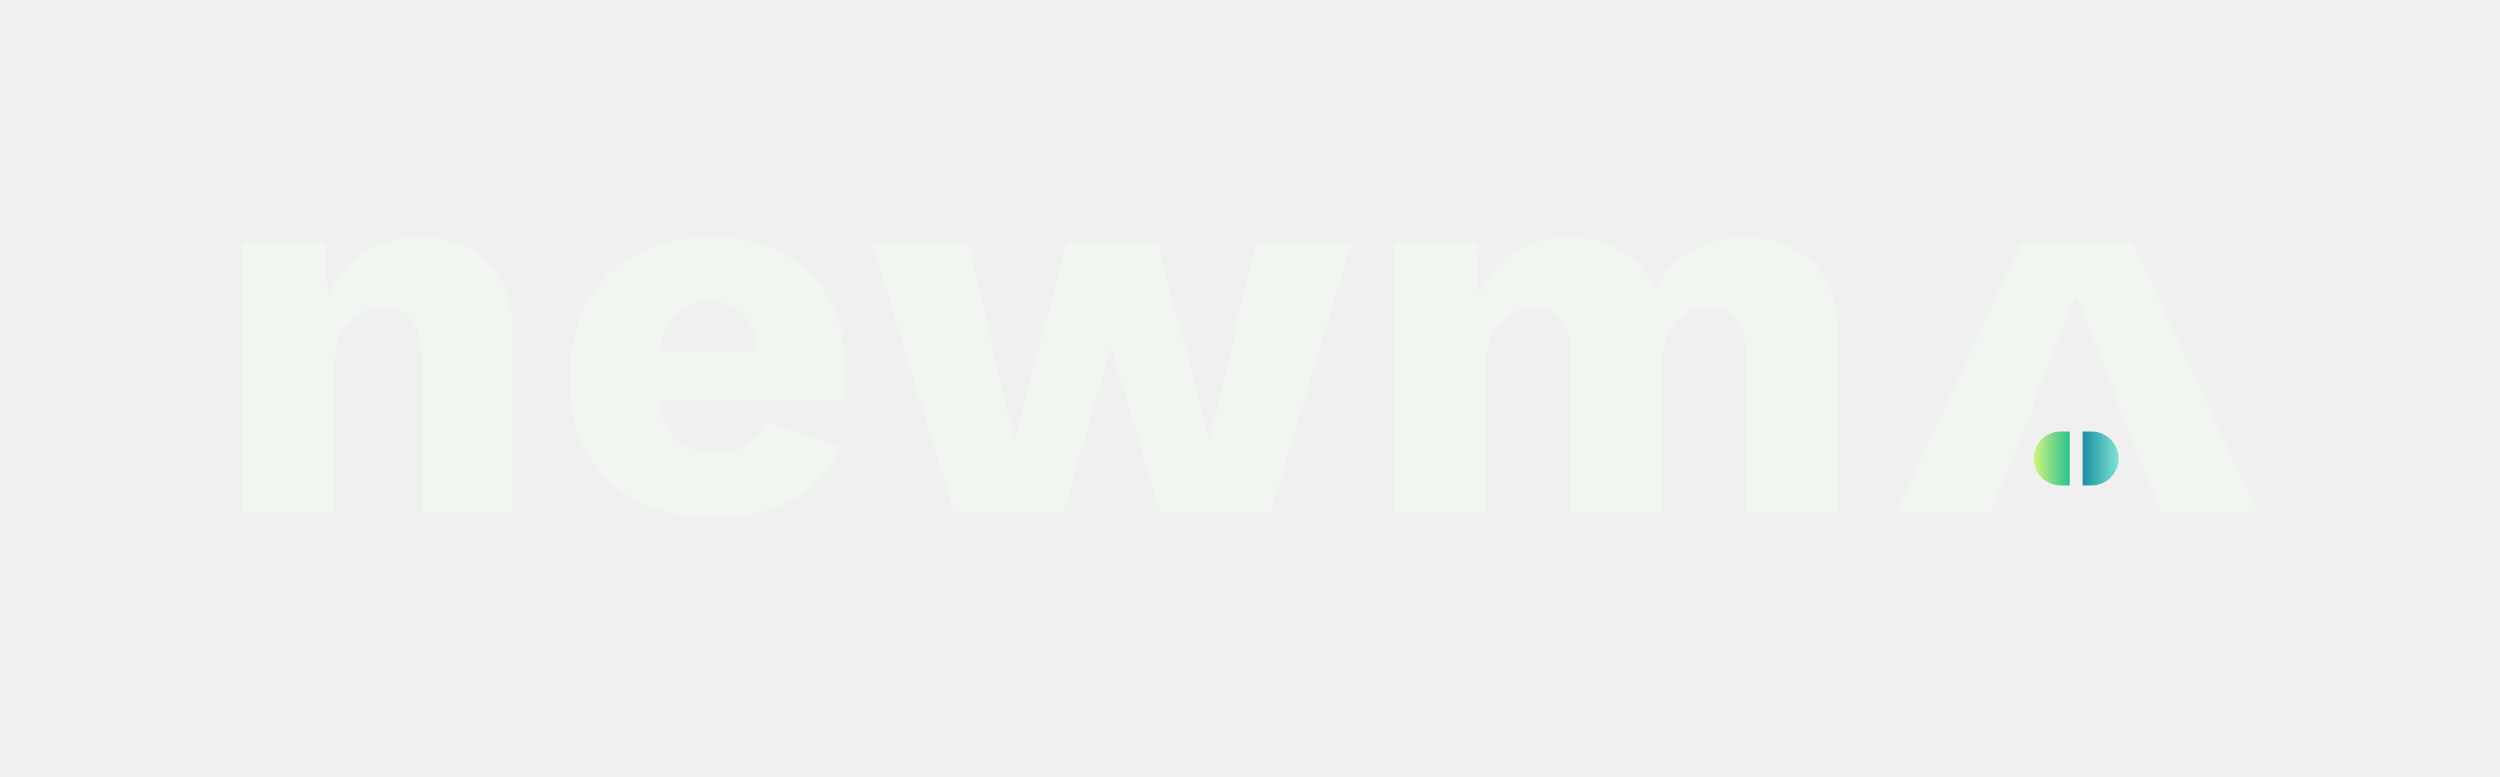
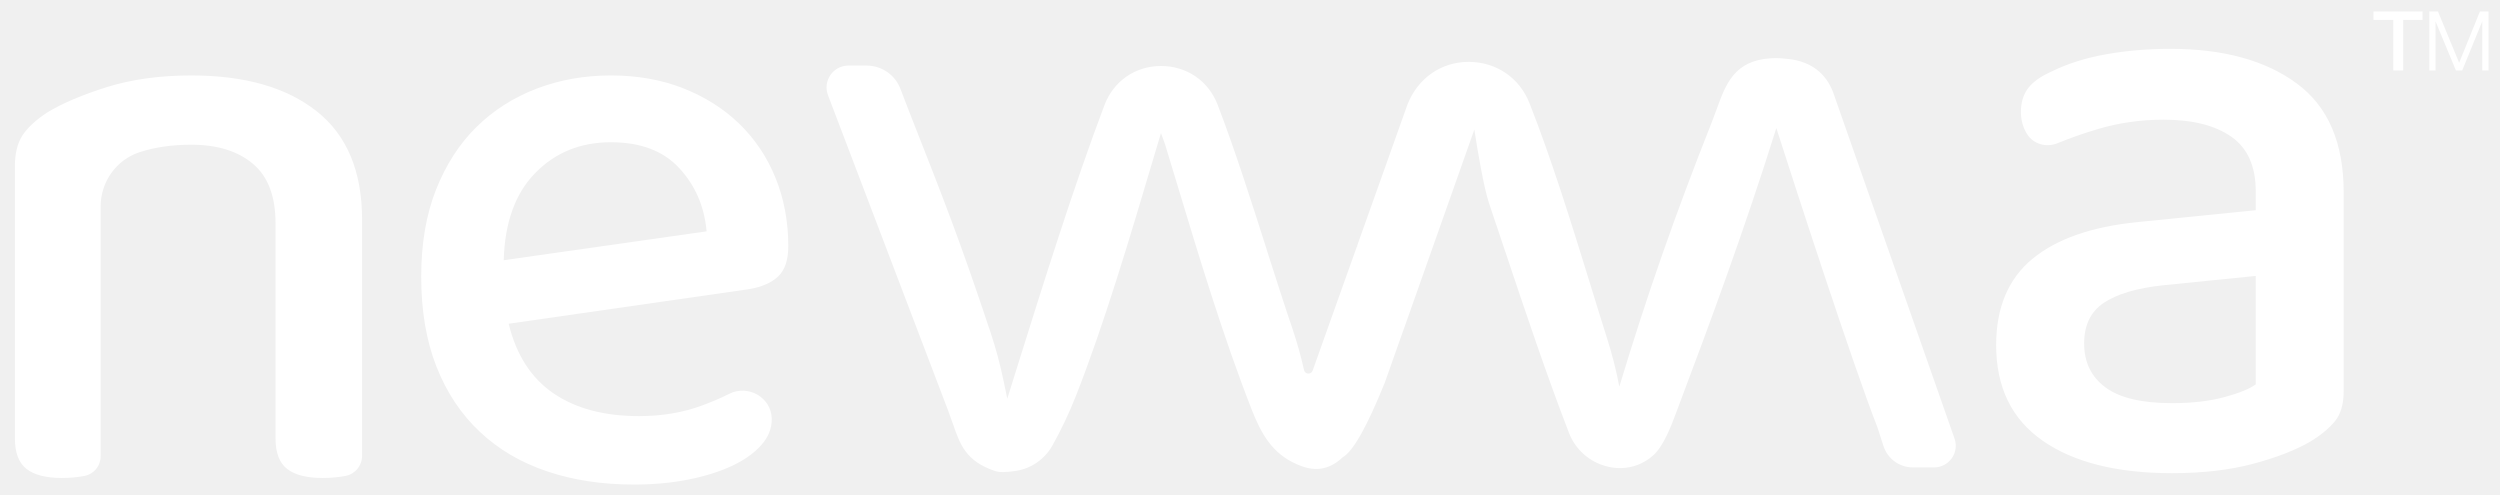
- <svg xmlns="http://www.w3.org/2000/svg" viewBox="0 0 927 288" width="927" height="288" role="img" aria-label="NEWMA by LivFul Therapeutics">
-   <defs>
-     <linearGradient id="gL" gradientUnits="userSpaceOnUse" x1="676.3" y1="0" x2="689.6" y2="0">
-       <stop offset="0" stop-color="#D2F57F" />
-       <stop offset="1" stop-color="#2BC08E" />
-     </linearGradient>
-     <linearGradient id="gR" gradientUnits="userSpaceOnUse" x1="694.4" y1="0" x2="707.8" y2="0">
-       <stop offset="0" stop-color="#1A8FA0" />
-       <stop offset="1" stop-color="#7FE3D2" />
-     </linearGradient>
-   </defs>
-   <g transform="translate(77.81,190.00)">
-     <path d="M12.20,0.01L12.20,0.01L12.20,0.01L12.20,0.01L12.20,0.01L12.20,0.01L12.19,0.01L12.19,0.01L12.19,0.01L12.19,0.01L12.19,0.01L12.19,0.00L12.19,0.00L12.19,0.00L12.19,0.00L12.19,0.00L12.19,0.00L12.19,-100.00L12.19,-100.00L12.19,-100.00L12.19,-100.00L12.19,-100.00L12.19,-100.00L12.19,-100.01L12.19,-100.01L12.19,-100.01L12.19,-100.01L12.19,-100.01L12.20,-100.01L12.20,-100.01L12.20,-100.01L12.20,-100.01L12.20,-100.01L12.20,-100.01L42.60,-100.01L42.60,-100.01L42.60,-100.01L42.60,-100.01L42.60,-100.01L42.60,-100.01L42.61,-100.01L42.61,-100.01L42.61,-100.01L42.61,-100.01L42.61,-100.01L42.61,-100.00L42.61,-100.00L42.61,-100.00L42.61,-100.00L42.61,-100.00L43.66,-80.02L43.84,-80.46L43.84,-80.46L44.17,-81.22L44.17,-81.22L44.52,-81.96L44.52,-81.96L44.87,-82.69L44.87,-82.69L45.24,-83.40L45.24,-83.40L45.62,-84.10L45.62,-84.10L46.01,-84.79L46.01,-84.79L46.41,-85.47L46.41,-85.47L46.83,-86.13L46.83,-86.13L47.25,-86.77L47.25,-86.77L47.69,-87.41L47.69,-87.41L48.14,-88.03L48.14,-88.03L48.60,-88.63L48.60,-88.63L49.07,-89.22L49.07,-89.23L49.54,-89.80L49.54,-89.81L50.03,-90.37L50.03,-90.37L50.53,-90.93L50.53,-90.93L51.04,-91.47L51.04,-91.47L51.56,-91.99L51.56,-91.99L52.08,-92.51L52.08,-92.51L52.62,-93.01L52.62,-93.01L53.17,-93.49L53.17,-93.49L53.72,-93.97L53.72,-93.97L54.29,-94.43L54.29,-94.43L54.87,-94.88L54.87,-94.88L55.45,-95.31L55.45,-95.31L56.05,-95.73L56.05,-95.73L56.65,-96.14L56.65,-96.14L57.27,-96.53L57.27,-96.53L57.90,-96.92L57.90,-96.92L58.53,-97.28L58.53,-97.28L59.18,-97.64L59.18,-97.64L59.83,-97.98L59.83,-97.98L60.50,-98.31L60.50,-98.31L61.17,-98.62L61.17,-98.62L61.85,-98.92L61.85,-98.92L62.54,-99.21L62.54,-99.21L63.23,-99.48L63.23,-99.48L63.93,-99.74L63.93,-99.74L64.64,-99.99L64.64,-99.99L65.36,-100.22L65.36,-100.22L66.08,-100.44L66.08,-100.44L66.81,-100.64L66.81,-100.64L67.55,-100.83L67.55,-100.83L68.30,-101.00L68.30,-101.00L69.05,-101.16L69.05,-101.16L69.81,-101.31L69.81,-101.31L70.58,-101.44L70.58,-101.44L71.35,-101.56L71.35,-101.56L72.13,-101.67L72.13,-101.67L72.92,-101.76L72.92,-101.76L73.71,-101.84L73.72,-101.84L74.52,-101.90L74.52,-101.90L75.33,-101.95L75.33,-101.95L76.14,-101.98L76.14,-101.98L76.97,-102.00L76.97,-102.00L77.80,-102.01L77.80,-102.01L78.70,-102.00L78.70,-102.00L79.59,-101.98L79.59,-101.98L80.47,-101.94L80.47,-101.94L81.34,-101.89L81.34,-101.89L82.19,-101.82L82.20,-101.82L83.04,-101.74L83.04,-101.74L83.88,-101.64L83.88,-101.64L84.71,-101.53L84.71,-101.53L85.53,-101.40L85.53,-101.40L86.33,-101.25L86.34,-101.25L87.13,-101.09L87.13,-101.09L87.92,-100.92L87.92,-100.92L88.70,-100.73L88.70,-100.73L89.46,-100.53L89.46,-100.53L90.22,-100.31L90.22,-100.31L90.97,-100.07L90.97,-100.07L91.70,-99.82L91.70,-99.82L92.43,-99.56L92.43,-99.56L93.14,-99.28L93.14,-99.28L93.85,-98.98L93.85,-98.98L94.54,-98.67L94.54,-98.67L95.23,-98.35L95.23,-98.35L95.90,-98.01L95.90,-98.01L96.57,-97.65L96.57,-97.65L97.22,-97.28L97.22,-97.28L97.86,-96.90L97.86,-96.90L98.48,-96.50L98.48,-96.50L99.10,-96.09L99.10,-96.09L99.70,-95.66L99.70,-95.66L100.29,-95.22L100.29,-95.22L100.86,-94.77L100.86,-94.77L101.43,-94.30L101.43,-94.30L101.98,-93.81L101.98,-93.81L102.52,-93.31L102.52,-93.31L103.04,-92.80L103.04,-92.80L103.56,-92.27L103.56,-92.27L104.06,-91.73L104.06,-91.73L104.55,-91.17L104.55,-91.17L105.02,-90.60L105.02,-90.60L105.49,-90.02L105.49,-90.02L105.94,-89.42L105.94,-89.42L106.38,-88.80L106.38,-88.80L106.80,-88.18L106.80,-88.18L107.22,-87.53L107.22,-87.53L107.62,-86.88L107.62,-86.88L108.01,-86.21L108.01,-86.20L108.38,-85.52L108.38,-85.52L108.74,-84.82L108.74,-84.82L109.08,-84.10L109.08,-84.10L109.41,-83.37L109.41,-83.37L109.71,-82.62L109.71,-82.62L110.01,-81.86L110.01,-81.86L110.28,-81.08L110.28,-81.08L110.54,-80.29L110.54,-80.29L110.78,-79.49L110.78,-79.49L111.00,-78.66L111.00,-78.66L111.21,-77.83L111.21,-77.83L111.40,-76.97L111.40,-76.97L111.58,-76.11L111.58,-76.11L111.74,-75.22L111.74,-75.22L111.88,-74.33L111.88,-74.33L112.00,-73.41L112.00,-73.41L112.11,-72.49L112.11,-72.49L112.20,-71.54L112.20,-71.54L112.28,-70.58L112.28,-70.58L112.34,-69.61L112.34,-69.61L112.38,-68.62L112.38,-68.62L112.40,-67.62L112.40,-67.62L112.41,-66.60L112.41,-66.60L112.41,0.00L112.41,0.00L112.41,0.00L112.41,0.00L112.41,0.00L112.41,0.00L112.41,0.01L112.41,0.01L112.41,0.01L112.41,0.01L112.41,0.01L112.40,0.01L112.40,0.01L112.40,0.01L112.40,0.01L112.40,0.01L112.40,0.01L78.40,0.01L78.40,0.01L78.40,0.01L78.40,0.01L78.40,0.01L78.40,0.01L78.39,0.01L78.39,0.01L78.39,0.01L78.39,0.01L78.39,0.01L78.39,0.00L78.39,0.00L78.39,0.00L78.39,0.00L78.39,0.00L78.39,0.00L78.39,-57.60L78.38,-58.49L78.36,-59.36L78.32,-60.20L78.27,-61.02L78.20,-61.82L78.12,-62.59L78.02,-63.34L77.91,-64.06L77.78,-64.76L77.63,-65.43L77.48,-66.08L77.30,-66.71L77.11,-67.31L76.91,-67.89L76.69,-68.44L76.46,-68.97L76.21,-69.47L75.94,-69.95L75.66,-70.41L75.37,-70.84L75.06,-71.25L74.73,-71.63L74.39,-71.99L74.04,-72.33L73.68,-72.66L73.31,-72.97L72.94,-73.26L72.55,-73.54L72.16,-73.81L71.76,-74.06L71.35,-74.29L70.93,-74.51L70.50,-74.71L70.07,-74.90L69.62,-75.08L69.17,-75.23L68.71,-75.38L68.24,-75.51L67.77,-75.62L67.28,-75.72L66.79,-75.80L66.29,-75.87L65.78,-75.92L65.26,-75.96L64.73,-75.98L64.20,-75.99L63.78,-75.99L63.37,-75.97L62.96,-75.95L62.55,-75.92L62.14,-75.88L61.74,-75.83L61.34,-75.78L60.94,-75.71L60.54,-75.64L60.14,-75.56L59.75,-75.46L59.36,-75.36L58.97,-75.26L58.58,-75.14L58.20,-75.01L57.82,-74.88L57.44,-74.73L57.06,-74.58L56.68,-74.42L56.31,-74.25L55.94,-74.07L55.57,-73.89L55.20,-73.69L54.84,-73.49L54.49,-73.27L54.14,-73.05L53.80,-72.81L53.47,-72.56L53.14,-72.31L52.82,-72.04L52.50,-71.77L52.20,-71.48L51.90,-71.18L51.60,-70.88L51.31,-70.56L51.03,-70.23L50.76,-69.89L50.50,-69.55L50.24,-69.19L49.98,-68.82L49.74,-68.44L49.50,-68.05L49.27,-67.65L49.04,-67.24L48.82,-66.83L48.61,-66.40L48.40,-65.95L48.21,-65.50L48.02,-65.03L47.85,-64.55L47.68,-64.06L47.52,-63.56L47.37,-63.04L47.23,-62.51L47.10,-61.96L46.98,-61.41L46.86,-60.84L46.76,-60.26L46.66,-59.66L46.58,-59.05L46.50,-58.43L46.43,-57.80L46.37,-57.15L46.32,-56.49L46.28,-55.82L46.25,-55.13L46.23,-54.43L46.21,-53.72L46.21,-53.00L46.21,0.00L46.21,0.00L46.21,0.00L46.21,0.00L46.21,0.00L46.21,0.00L46.21,0.01L46.21,0.01L46.21,0.01L46.21,0.01L46.21,0.01L46.20,0.01L46.20,0.01L46.20,0.01L46.20,0.01L46.20,0.01L46.20,0.01Z" fill="#F1F6F1" fill-rule="evenodd" />
-     <path d="M166.33,-41.39L166.40,-40.87L166.52,-40.18L166.64,-39.51L166.77,-38.84L166.92,-38.19L167.07,-37.56L167.23,-36.94L167.40,-36.33L167.58,-35.74L167.78,-35.16L167.98,-34.59L168.19,-34.04L168.41,-33.50L168.64,-32.98L168.88,-32.47L169.12,-31.97L169.38,-31.49L169.64,-31.01L169.91,-30.55L170.19,-30.11L170.48,-29.67L170.78,-29.25L171.08,-28.84L171.40,-28.45L171.72,-28.07L172.05,-27.70L172.39,-27.34L172.73,-27.00L173.09,-26.67L173.45,-26.35L173.82,-26.04L174.20,-25.75L174.59,-25.47L174.99,-25.20L175.39,-24.95L175.80,-24.71L176.23,-24.48L176.65,-24.26L177.09,-24.05L177.53,-23.85L177.99,-23.66L178.44,-23.48L178.91,-23.32L179.38,-23.16L179.87,-23.01L180.35,-22.87L180.85,-22.74L181.36,-22.63L181.87,-22.52L182.39,-22.42L182.91,-22.34L183.45,-22.26L183.99,-22.19L184.54,-22.14L185.10,-22.09L185.66,-22.06L186.23,-22.03L186.81,-22.02L187.40,-22.01L188.05,-22.02L188.70,-22.03L189.33,-22.06L189.95,-22.10L190.56,-22.15L191.15,-22.21L191.74,-22.29L192.31,-22.37L192.87,-22.47L193.42,-22.58L193.96,-22.70L194.48,-22.83L195.00,-22.97L195.50,-23.12L195.99,-23.29L196.47,-23.46L196.94,-23.65L197.39,-23.85L197.84,-24.06L198.27,-24.28L198.69,-24.51L199.10,-24.75L199.49,-25.01L199.88,-25.27L200.26,-25.55L200.63,-25.83L200.99,-26.12L201.34,-26.43L201.68,-26.74L202.02,-27.06L202.34,-27.38L202.66,-27.72L202.97,-28.07L203.27,-28.42L203.56,-28.79L203.84,-29.16L204.12,-29.55L204.38,-29.94L204.64,-30.34L204.89,-30.75L205.13,-31.17L205.36,-31.60L205.58,-32.04L205.79,-32.48L206.00,-32.94L206.19,-33.40L206.19,-33.40L206.19,-33.41L206.19,-33.41L206.19,-33.41L206.19,-33.41L206.19,-33.41L206.20,-33.41L206.20,-33.41L206.20,-33.41L206.20,-33.41L206.20,-33.41L206.20,-33.41L206.20,-33.41L206.20,-33.41L206.20,-33.41L233.40,-24.41L233.40,-24.41L233.40,-24.41L233.41,-24.41L233.41,-24.41L233.41,-24.41L233.41,-24.41L233.41,-24.41L233.41,-24.40L233.41,-24.40L233.41,-24.40L233.41,-24.40L233.41,-24.40L233.41,-24.40L233.41,-24.40L233.41,-24.40L233.41,-24.40L233.16,-23.65L233.16,-23.65L232.89,-22.92L232.89,-22.92L232.61,-22.20L232.61,-22.20L232.31,-21.49L232.31,-21.49L232.00,-20.78L232.00,-20.78L231.67,-20.09L231.67,-20.09L231.32,-19.41L231.32,-19.41L230.96,-18.74L230.96,-18.74L230.59,-18.08L230.59,-18.08L230.20,-17.43L230.20,-17.43L229.79,-16.79L229.79,-16.79L229.37,-16.16L229.37,-16.16L228.93,-15.54L228.93,-15.53L228.48,-14.92L228.48,-14.92L228.01,-14.32L228.01,-14.32L227.53,-13.74L227.53,-13.73L227.03,-13.16L227.03,-13.16L226.51,-12.59L226.51,-12.59L225.98,-12.03L225.98,-12.03L225.44,-11.48L225.44,-11.48L224.88,-10.94L224.88,-10.94L224.30,-10.41L224.30,-10.41L223.71,-9.89L223.71,-9.89L223.10,-9.38L223.10,-9.38L222.49,-8.89L222.49,-8.89L221.86,-8.40L221.86,-8.40L221.23,-7.93L221.23,-7.93L220.58,-7.46L220.58,-7.46L219.93,-7.01L219.93,-7.01L219.26,-6.57L219.26,-6.57L218.59,-6.14L218.59,-6.14L217.91,-5.72L217.91,-5.72L217.21,-5.31L217.21,-5.31L216.51,-4.91L216.51,-4.91L215.80,-4.52L215.80,-4.52L215.07,-4.15L215.07,-4.15L214.34,-3.78L214.34,-3.78L213.60,-3.43L213.60,-3.43L212.85,-3.09L212.85,-3.09L212.08,-2.75L212.08,-2.75L211.31,-2.43L211.31,-2.43L210.53,-2.12L210.53,-2.12L209.74,-1.82L209.74,-1.82L208.94,-1.53L208.94,-1.53L208.12,-1.26L208.12,-1.26L207.30,-0.99L207.30,-0.99L206.48,-0.74L206.48,-0.74L205.64,-0.49L205.64,-0.49L204.81,-0.26L204.81,-0.26L203.97,-0.04L203.97,-0.04L203.13,0.17L203.13,0.17L202.28,0.37L202.28,0.37L201.44,0.56L201.44,0.56L200.58,0.73L200.58,0.73L199.73,0.90L199.73,0.90L198.87,1.05L198.87,1.05L198.01,1.19L198.01,1.19L197.14,1.32L197.14,1.32L196.27,1.44L196.27,1.44L195.40,1.55L195.40,1.55L194.53,1.65L194.53,1.65L193.65,1.73L193.65,1.73L192.77,1.81L192.77,1.81L191.88,1.87L191.88,1.87L190.99,1.92L190.99,1.92L190.10,1.96L190.10,1.96L189.20,1.99L189.20,1.99L188.30,2.00L188.30,2.00L187.40,2.01L187.40,2.01L185.96,2.00L185.96,2.00L184.55,1.96L184.55,1.96L183.15,1.90L183.15,1.90L181.76,1.82L181.76,1.82L180.39,1.72L180.39,1.72L179.04,1.59L179.04,1.59L177.71,1.44L177.71,1.44L176.40,1.26L176.40,1.26L175.10,1.06L175.10,1.06L173.81,0.84L173.81,0.84L172.55,0.59L172.55,0.59L171.30,0.32L171.30,0.32L170.07,0.03L170.07,0.03L168.86,-0.29L168.86,-0.29L167.66,-0.63L167.66,-0.63L166.48,-0.99L166.48,-0.99L165.32,-1.38L165.32,-1.38L164.17,-1.79L164.17,-1.79L163.04,-2.22L163.04,-2.22L161.93,-2.68L161.93,-2.68L160.83,-3.16L160.83,-3.16L159.76,-3.66L159.76,-3.66L158.70,-4.19L158.70,-4.19L157.65,-4.74L157.65,-4.74L156.63,-5.31L156.63,-5.31L155.63,-5.90L155.63,-5.90L154.65,-6.51L154.65,-6.51L153.69,-7.14L153.69,-7.14L152.76,-7.79L152.76,-7.79L151.84,-8.47L151.84,-8.47L150.94,-9.16L150.94,-9.16L150.07,-9.87L150.07,-9.87L149.21,-10.60L149.21,-10.60L148.38,-11.36L148.38,-11.36L147.56,-12.13L147.56,-12.13L146.77,-12.93L146.77,-12.93L146.00,-13.74L146.00,-13.74L145.25,-14.58L145.25,-14.58L144.52,-15.43L144.52,-15.43L143.81,-16.31L143.81,-16.31L143.12,-17.21L143.12,-17.21L142.45,-18.12L142.45,-18.12L141.81,-19.06L141.81,-19.06L141.18,-20.02L141.18,-20.02L140.58,-21.00L140.58,-21.00L139.99,-21.99L139.99,-22.00L139.43,-23.01L139.43,-23.01L138.89,-24.05L138.89,-24.05L138.38,-25.10L138.38,-25.10L137.89,-26.18L137.89,-26.18L137.43,-27.27L137.43,-27.27L137.00,-28.38L137.00,-28.38L136.58,-29.50L136.58,-29.50L136.20,-30.65L136.20,-30.65L135.84,-31.81L135.84,-31.81L135.50,-32.99L135.50,-32.99L135.19,-34.19L135.19,-34.19L134.90,-35.41L134.90,-35.41L134.64,-36.64L134.64,-36.64L134.40,-37.90L134.40,-37.90L134.19,-39.17L134.19,-39.17L134.00,-40.46L134.00,-40.46L133.84,-41.77L133.84,-41.77L133.70,-43.10L133.70,-43.10L133.59,-44.44L133.59,-44.44L133.50,-45.80L133.50,-45.80L133.44,-47.18L133.44,-47.18L133.40,-48.58L133.40,-48.58L133.39,-50.00L133.39,-50.00L133.40,-51.42L133.40,-51.42L133.44,-52.82L133.44,-52.82L133.50,-54.20L133.50,-54.20L133.59,-55.56L133.59,-55.56L133.70,-56.90L133.70,-56.90L133.84,-58.23L133.84,-58.23L134.00,-59.54L134.00,-59.54L134.19,-60.83L134.19,-60.83L134.40,-62.10L134.40,-62.10L134.64,-63.36L134.64,-63.36L134.90,-64.59L134.90,-64.59L135.19,-65.81L135.19,-65.81L135.50,-67.01L135.50,-67.01L135.84,-68.19L135.84,-68.19L136.20,-69.35L136.20,-69.35L136.58,-70.50L136.58,-70.50L137.00,-71.62L137.00,-71.62L137.43,-72.73L137.43,-72.73L137.89,-73.82L137.89,-73.82L138.38,-74.90L138.38,-74.90L138.89,-75.95L138.89,-75.95L139.43,-76.99L139.43,-76.99L139.99,-78.00L139.99,-78.01L140.58,-79.00L140.58,-79.00L141.18,-79.98L141.18,-79.98L141.80,-80.94L141.80,-80.94L142.45,-81.88L142.45,-81.88L143.11,-82.79L143.11,-82.79L143.80,-83.69L143.80,-83.69L144.50,-84.57L144.50,-84.57L145.22,-85.42L145.23,-85.42L145.97,-86.26L145.97,-86.26L146.73,-87.07L146.73,-87.07L147.52,-87.87L147.52,-87.87L148.32,-88.64L148.32,-88.64L149.15,-89.40L149.15,-89.40L149.99,-90.13L149.99,-90.13L150.86,-90.84L150.86,-90.84L151.74,-91.53L151.74,-91.53L152.65,-92.21L152.65,-92.21L153.57,-92.86L153.57,-92.86L154.52,-93.49L154.52,-93.49L155.48,-94.10L155.48,-94.10L156.47,-94.69L156.47,-94.69L157.47,-95.26L157.47,-95.26L158.50,-95.81L158.50,-95.81L159.54,-96.34L159.54,-96.34L160.59,-96.84L160.59,-96.84L161.66,-97.32L161.66,-97.32L162.74,-97.78L162.74,-97.78L163.84,-98.21L163.84,-98.21L164.94,-98.62L164.94,-98.62L166.06,-99.01L166.06,-99.01L167.20,-99.37L167.20,-99.37L168.35,-99.71L168.35,-99.71L169.51,-100.03L169.51,-100.03L170.68,-100.32L170.68,-100.32L171.87,-100.59L171.87,-100.59L173.07,-100.84L173.07,-100.84L174.28,-101.06L174.28,-101.06L175.51,-101.26L175.51,-101.26L176.75,-101.44L176.75,-101.44L178.00,-101.59L178.00,-101.59L179.27,-101.72L179.27,-101.72L180.55,-101.82L180.55,-101.82L181.84,-101.90L181.84,-101.90L183.15,-101.96L183.15,-101.96L184.47,-102.00L184.47,-102.00L185.80,-102.01L185.80,-102.01L187.17,-102.00L187.17,-102.00L188.51,-101.96L188.51,-101.96L189.84,-101.91L189.84,-101.91L191.15,-101.83L191.15,-101.83L192.45,-101.72L192.45,-101.72L193.72,-101.59L193.72,-101.59L194.98,-101.44L194.98,-101.44L196.22,-101.27L196.22,-101.27L197.45,-101.08L197.45,-101.08L198.65,-100.86L198.65,-100.86L199.84,-100.61L199.84,-100.61L201.01,-100.35L201.01,-100.35L202.16,-100.06L202.16,-100.06L203.30,-99.75L203.30,-99.75L204.41,-99.42L204.41,-99.41L205.51,-99.06L205.51,-99.06L206.59,-98.68L206.59,-98.68L207.66,-98.27L207.66,-98.27L208.70,-97.85L208.70,-97.85L209.73,-97.40L209.73,-97.40L210.74,-96.92L210.74,-96.92L211.73,-96.43L211.73,-96.43L212.70,-95.91L212.70,-95.91L213.66,-95.37L213.66,-95.37L214.60,-94.81L214.60,-94.81L215.51,-94.24L215.51,-94.24L216.41,-93.65L216.41,-93.65L217.28,-93.04L217.28,-93.04L218.14,-92.41L218.14,-92.41L218.97,-91.77L218.97,-91.77L219.79,-91.11L219.79,-91.11L220.58,-90.43L220.58,-90.43L221.36,-89.73L221.36,-89.73L222.11,-89.02L222.11,-89.02L222.85,-88.29L222.85,-88.29L223.56,-87.54L223.56,-87.54L224.26,-86.78L224.26,-86.78L224.93,-85.99L224.93,-85.99L225.59,-85.19L225.59,-85.19L226.22,-84.38L226.22,-84.38L226.84,-83.54L226.84,-83.54L227.43,-82.69L227.43,-82.69L228.01,-81.82L228.01,-81.82L228.56,-80.93L228.56,-80.93L229.09,-80.03L229.09,-80.03L229.61,-79.10L229.61,-79.10L230.10,-78.17L230.10,-78.17L230.57,-77.22L230.57,-77.22L231.02,-76.26L231.02,-76.26L231.45,-75.29L231.45,-75.29L231.86,-74.31L231.86,-74.30L232.24,-73.31L232.24,-73.31L232.60,-72.30L232.60,-72.30L232.94,-71.28L232.94,-71.28L233.26,-70.25L233.26,-70.25L233.56,-69.21L233.56,-69.21L233.83,-68.16L233.83,-68.16L234.08,-67.09L234.08,-67.09L234.31,-66.02L234.31,-66.02L234.52,-64.93L234.52,-64.93L234.71,-63.83L234.71,-63.83L234.87,-62.71L234.87,-62.71L235.02,-61.59L235.02,-61.59L235.14,-60.45L235.14,-60.45L235.23,-59.31L235.23,-59.31L235.31,-58.15L235.31,-58.15L235.37,-56.98L235.37,-56.98L235.40,-55.79L235.40,-55.79L235.41,-54.60L235.41,-54.60L235.41,-54.29L235.41,-54.29L235.41,-53.97L235.41,-53.97L235.41,-53.66L235.41,-53.66L235.40,-53.35L235.40,-53.35L235.40,-53.03L235.40,-53.03L235.40,-52.72L235.40,-52.72L235.39,-52.41L235.39,-52.41L235.39,-52.10L235.39,-52.10L235.38,-51.78L235.38,-51.78L235.37,-51.47L235.37,-51.47L235.36,-51.16L235.36,-51.16L235.36,-50.84L235.36,-50.84L235.35,-50.53L235.35,-50.53L235.34,-50.22L235.34,-50.22L235.32,-49.90L235.32,-49.90L235.31,-49.59L235.31,-49.59L235.30,-49.28L235.30,-49.28L235.29,-48.96L235.29,-48.96L235.27,-48.65L235.27,-48.65L235.26,-48.34L235.26,-48.34L235.24,-48.03L235.24,-48.03L235.23,-47.71L235.23,-47.71L235.21,-47.40L235.21,-47.40L235.19,-47.09L235.19,-47.09L235.17,-46.78L235.17,-46.78L235.15,-46.48L235.15,-46.48L235.13,-46.18L235.13,-46.18L235.11,-45.89L235.11,-45.89L235.09,-45.60L235.09,-45.60L235.07,-45.32L235.07,-45.32L235.05,-45.04L235.05,-45.04L235.02,-44.77L235.02,-44.77L235.00,-44.50L235.00,-44.50L234.97,-44.23L234.97,-44.23L234.95,-43.97L234.95,-43.97L234.92,-43.71L234.92,-43.71L234.89,-43.46L234.89,-43.46L234.86,-43.21L234.86,-43.21L234.83,-42.97L234.83,-42.97L234.81,-42.73L234.81,-42.73L234.77,-42.50L234.77,-42.50L234.74,-42.27L234.74,-42.27L234.71,-42.05L234.71,-42.05L234.68,-41.82L234.68,-41.82L234.64,-41.61L234.64,-41.61L234.61,-41.40L234.61,-41.40L234.61,-41.40L234.61,-41.40L234.61,-41.39L234.61,-41.39L234.61,-41.39L234.61,-41.39L234.61,-41.39L234.60,-41.39L234.60,-41.39L234.60,-41.39L234.60,-41.39L234.60,-41.39L234.60,-41.39ZM166.55,-59.61L203.06,-59.61L202.99,-60.18L202.87,-61.07L202.73,-61.93L202.58,-62.77L202.41,-63.60L202.22,-64.39L202.02,-65.17L201.80,-65.93L201.56,-66.67L201.31,-67.38L201.04,-68.08L200.76,-68.75L200.46,-69.40L200.14,-70.03L199.81,-70.64L199.46,-71.23L199.09,-71.79L198.71,-72.34L198.31,-72.86L197.89,-73.35L197.46,-73.83L197.00,-74.27L196.53,-74.70L196.04,-75.09L195.53,-75.47L195.01,-75.82L194.47,-76.15L193.91,-76.45L193.33,-76.73L192.73,-76.98L192.12,-77.21L191.49,-77.42L190.84,-77.60L190.17,-77.75L189.49,-77.89L188.79,-78.00L188.07,-78.08L187.33,-78.14L186.57,-78.18L185.80,-78.19L185.25,-78.18L184.70,-78.17L184.16,-78.14L183.63,-78.10L183.11,-78.05L182.59,-77.99L182.08,-77.91L181.58,-77.83L181.08,-77.73L180.60,-77.62L180.12,-77.50L179.64,-77.37L179.18,-77.23L178.72,-77.08L178.26,-76.91L177.82,-76.74L177.38,-76.55L176.95,-76.35L176.53,-76.14L176.11,-75.92L175.70,-75.69L175.30,-75.45L174.91,-75.19L174.52,-74.92L174.14,-74.64L173.77,-74.35L173.41,-74.05L173.05,-73.73L172.71,-73.40L172.37,-73.05L172.04,-72.70L171.72,-72.33L171.41,-71.94L171.11,-71.55L170.81,-71.14L170.52,-70.72L170.25,-70.28L169.97,-69.84L169.71,-69.38L169.46,-68.90L169.21,-68.42L168.98,-67.92L168.75,-67.41L168.53,-66.88L168.31,-66.35L168.11,-65.80L167.91,-65.23L167.73,-64.66L167.55,-64.07L167.38,-63.46L167.22,-62.84L167.07,-62.21L166.92,-61.57L166.79,-60.91L166.66,-60.24Z" fill="#F1F6F1" fill-rule="evenodd" />
-     <path d="M387.79,-100.00L387.79,-100.00L387.79,-100.00L387.79,-100.00L387.79,-100.01L387.79,-100.01L387.79,-100.01L387.79,-100.01L387.79,-100.01L387.80,-100.01L387.80,-100.01L387.80,-100.01L387.80,-100.01L387.80,-100.01L387.80,-100.01L423.40,-100.01L423.40,-100.01L423.40,-100.01L423.40,-100.01L423.40,-100.01L423.40,-100.01L423.41,-100.01L423.41,-100.01L423.41,-100.01L423.41,-100.01L423.41,-100.01L423.41,-100.00L423.41,-100.00L423.41,-100.00L423.41,-100.00L423.41,-100.00L423.41,-100.00L423.41,-100.00L423.41,-100.00L423.41,-100.00L393.21,0.00L393.21,0.00L393.21,0.00L393.21,0.01L393.21,0.01L393.21,0.01L393.21,0.01L393.21,0.01L393.20,0.01L393.20,0.01L393.20,0.01L393.20,0.01L393.20,0.01L393.20,0.01L352.40,0.01L352.40,0.01L352.40,0.01L352.40,0.01L352.40,0.01L352.40,0.01L352.39,0.01L352.39,0.01L352.39,0.01L352.39,0.01L352.39,0.01L352.39,0.00L352.39,0.00L352.39,0.00L334.20,-61.36L316.61,0.00L316.61,0.00L316.61,0.00L316.61,0.01L316.61,0.01L316.61,0.01L316.61,0.01L316.61,0.01L316.60,0.01L316.60,0.01L316.60,0.01L316.60,0.01L316.60,0.01L316.60,0.01L276.00,0.01L276.00,0.01L276.00,0.01L276.00,0.01L276.00,0.01L276.00,0.01L275.99,0.01L275.99,0.01L275.99,0.01L275.99,0.01L275.99,0.01L275.99,0.00L275.99,0.00L275.99,0.00L245.59,-100.00L245.59,-100.00L245.59,-100.00L245.59,-100.00L245.59,-100.00L245.59,-100.00L245.59,-100.00L245.59,-100.00L245.59,-100.00L245.59,-100.01L245.59,-100.01L245.59,-100.01L245.59,-100.01L245.59,-100.01L245.60,-100.01L245.60,-100.01L245.60,-100.01L245.60,-100.01L245.60,-100.01L245.60,-100.01L281.40,-100.01L281.40,-100.01L281.40,-100.01L281.40,-100.01L281.40,-100.01L281.40,-100.01L281.41,-100.01L281.41,-100.01L281.41,-100.01L281.41,-100.01L281.41,-100.01L281.41,-100.00L281.41,-100.00L281.41,-100.00L281.41,-100.00L298.20,-26.24L317.79,-100.00L317.79,-100.00L317.79,-100.00L317.79,-100.01L317.79,-100.01L317.79,-100.01L317.79,-100.01L317.79,-100.01L317.80,-100.01L317.80,-100.01L317.80,-100.01L317.80,-100.01L317.80,-100.01L317.80,-100.01L351.40,-100.01L351.40,-100.01L351.40,-100.01L351.40,-100.01L351.40,-100.01L351.40,-100.01L351.41,-100.01L351.41,-100.01L351.41,-100.01L351.41,-100.01L351.41,-100.01L351.41,-100.00L351.41,-100.00L351.41,-100.00L370.80,-26.24Z" fill="#F1F6F1" fill-rule="evenodd" />
-     <path d="M439.20,0.01L439.20,0.01L439.20,0.01L439.20,0.01L439.20,0.01L439.20,0.01L439.19,0.01L439.19,0.01L439.19,0.01L439.19,0.01L439.19,0.01L439.19,0.00L439.19,0.00L439.19,0.00L439.19,0.00L439.19,0.00L439.19,0.00L439.19,-100.00L439.19,-100.00L439.19,-100.00L439.19,-100.00L439.19,-100.00L439.19,-100.00L439.19,-100.01L439.19,-100.01L439.19,-100.01L439.19,-100.01L439.19,-100.01L439.20,-100.01L439.20,-100.01L439.20,-100.01L439.20,-100.01L439.20,-100.01L439.20,-100.01L469.60,-100.01L469.60,-100.01L469.60,-100.01L469.60,-100.01L469.60,-100.01L469.60,-100.01L469.61,-100.01L469.61,-100.01L469.61,-100.01L469.61,-100.01L469.61,-100.01L469.61,-100.00L469.61,-100.00L469.61,-100.00L469.61,-100.00L469.61,-100.00L470.61,-80.64L471.02,-81.52L471.02,-81.52L471.46,-82.41L471.46,-82.41L471.91,-83.28L471.91,-83.28L472.38,-84.13L472.38,-84.13L472.86,-84.97L472.86,-84.97L473.36,-85.78L473.36,-85.78L473.87,-86.58L473.87,-86.58L474.40,-87.35L474.40,-87.35L474.95,-88.11L474.95,-88.11L475.50,-88.84L475.50,-88.84L476.08,-89.56L476.08,-89.56L476.66,-90.25L476.66,-90.25L477.26,-90.93L477.26,-90.93L477.88,-91.58L477.88,-91.58L478.51,-92.22L478.51,-92.22L479.16,-92.84L479.16,-92.84L479.82,-93.44L479.82,-93.44L480.50,-94.01L480.50,-94.01L481.19,-94.57L481.19,-94.57L481.89,-95.11L481.89,-95.11L482.61,-95.63L482.61,-95.63L483.35,-96.13L483.35,-96.13L484.09,-96.61L484.09,-96.61L484.86,-97.07L484.86,-97.07L485.63,-97.51L485.63,-97.51L486.41,-97.93L486.41,-97.93L487.20,-98.32L487.20,-98.32L488.01,-98.70L488.01,-98.70L488.82,-99.06L488.82,-99.06L489.64,-99.40L489.64,-99.40L490.48,-99.71L490.48,-99.71L491.32,-100.01L491.32,-100.01L492.17,-100.28L492.17,-100.28L493.04,-100.54L493.04,-100.54L493.91,-100.77L493.91,-100.77L494.79,-100.99L494.80,-100.99L495.69,-101.18L495.69,-101.18L496.59,-101.36L496.59,-101.36L497.51,-101.51L497.51,-101.51L498.43,-101.64L498.43,-101.64L499.37,-101.75L499.37,-101.75L500.32,-101.85L500.32,-101.85L501.27,-101.92L501.27,-101.92L502.24,-101.97L502.24,-101.97L503.21,-102.00L503.21,-102.00L504.20,-102.01L504.20,-102.01L505.17,-102.00L505.17,-102.00L506.13,-101.97L506.13,-101.97L507.07,-101.92L507.07,-101.92L508.01,-101.86L508.01,-101.86L508.93,-101.77L508.93,-101.77L509.84,-101.67L509.84,-101.67L510.74,-101.55L510.74,-101.55L511.63,-101.40L511.63,-101.40L512.51,-101.24L512.51,-101.24L513.37,-101.06L513.37,-101.06L514.23,-100.87L514.23,-100.87L515.07,-100.65L515.07,-100.65L515.91,-100.41L515.91,-100.41L516.73,-100.16L516.73,-100.16L517.54,-99.88L517.54,-99.88L518.33,-99.59L518.33,-99.59L519.12,-99.28L519.12,-99.28L519.90,-98.95L519.90,-98.95L520.66,-98.60L520.66,-98.60L521.41,-98.23L521.41,-98.23L522.16,-97.84L522.16,-97.84L522.89,-97.43L522.89,-97.43L523.61,-97.01L523.61,-97.01L524.31,-96.56L524.31,-96.56L525.00,-96.10L525.00,-96.10L525.67,-95.62L525.67,-95.62L526.33,-95.12L526.33,-95.12L526.97,-94.61L526.97,-94.61L527.60,-94.07L527.60,-94.07L528.21,-93.52L528.21,-93.52L528.80,-92.95L528.80,-92.95L529.38,-92.36L529.38,-92.36L529.94,-91.75L529.94,-91.75L530.49,-91.13L530.49,-91.13L531.02,-90.48L531.02,-90.48L531.54,-89.82L531.54,-89.82L532.03,-89.14L532.03,-89.14L532.52,-88.44L532.52,-88.44L532.98,-87.73L532.98,-87.73L533.44,-86.99L533.44,-86.99L533.87,-86.24L533.87,-86.24L534.29,-85.47L534.29,-85.47L534.69,-84.68L534.69,-84.68L535.08,-83.87L535.08,-83.87L535.45,-83.05L535.45,-83.05L535.80,-82.22L536.07,-82.77L536.07,-82.77L536.36,-83.34L536.36,-83.34L536.66,-83.89L536.66,-83.89L536.96,-84.43L536.96,-84.43L537.27,-84.97L537.27,-84.97L537.59,-85.50L537.59,-85.50L537.92,-86.02L537.92,-86.02L538.25,-86.53L538.25,-86.53L538.59,-87.03L538.59,-87.03L538.93,-87.53L538.93,-87.53L539.29,-88.02L539.29,-88.02L539.65,-88.49L539.65,-88.49L540.02,-88.96L540.02,-88.96L540.39,-89.43L540.39,-89.43L540.77,-89.88L540.77,-89.88L541.16,-90.32L541.16,-90.32L541.56,-90.76L541.56,-90.76L541.97,-91.19L541.97,-91.19L542.38,-91.61L542.38,-91.61L542.79,-92.02L542.80,-92.02L543.22,-92.43L543.22,-92.43L543.65,-92.82L543.65,-92.82L544.09,-93.21L544.09,-93.21L544.54,-93.59L544.54,-93.59L544.99,-93.96L544.99,-93.96L545.45,-94.32L545.45,-94.32L545.91,-94.67L545.91,-94.67L546.38,-95.02L546.38,-95.02L546.86,-95.35L546.86,-95.35L547.34,-95.68L547.34,-95.68L547.82,-96.00L547.82,-96.00L548.32,-96.32L548.32,-96.32L548.81,-96.62L548.81,-96.62L549.32,-96.91L549.32,-96.91L549.83,-97.20L549.83,-97.20L550.34,-97.48L550.34,-97.48L550.86,-97.75L550.86,-97.75L551.39,-98.01L551.39,-98.01L551.92,-98.27L551.92,-98.27L552.45,-98.51L552.45,-98.51L553.00,-98.75L553.00,-98.75L553.55,-98.98L553.55,-98.98L554.10,-99.20L554.10,-99.20L554.66,-99.41L554.66,-99.41L555.23,-99.61L555.23,-99.61L555.80,-99.81L555.80,-99.81L556.37,-100.00L556.37,-100.00L556.95,-100.18L556.95,-100.18L557.53,-100.35L557.53,-100.35L558.11,-100.51L558.11,-100.51L558.69,-100.66L558.69,-100.66L559.27,-100.81L559.27,-100.81L559.85,-100.95L559.85,-100.95L560.44,-101.07L560.44,-101.07L561.02,-101.19L561.02,-101.19L561.61,-101.31L561.61,-101.31L562.20,-101.41L562.20,-101.41L562.79,-101.51L562.79,-101.51L563.39,-101.59L563.39,-101.59L563.98,-101.67L563.98,-101.67L564.58,-101.74L564.58,-101.74L565.18,-101.81L565.18,-101.81L565.77,-101.86L565.77,-101.86L566.37,-101.91L566.37,-101.91L566.98,-101.94L566.98,-101.94L567.58,-101.97L567.58,-101.97L568.19,-101.99L568.19,-101.99L568.79,-102.01L568.79,-102.01L569.40,-102.01L569.40,-102.01L570.27,-102.00L570.27,-102.00L571.12,-101.98L571.12,-101.98L571.97,-101.94L571.97,-101.94L572.81,-101.89L572.81,-101.89L573.64,-101.83L573.64,-101.83L574.46,-101.74L574.46,-101.74L575.27,-101.65L575.27,-101.65L576.07,-101.54L576.07,-101.54L576.86,-101.41L576.86,-101.41L577.64,-101.27L577.64,-101.27L578.42,-101.12L578.42,-101.12L579.18,-100.95L579.18,-100.95L579.94,-100.76L579.94,-100.76L580.69,-100.56L580.69,-100.56L581.43,-100.35L581.43,-100.35L582.15,-100.12L582.15,-100.12L582.87,-99.88L582.87,-99.88L583.59,-99.62L583.59,-99.62L584.29,-99.35L584.29,-99.35L584.98,-99.06L584.98,-99.06L585.66,-98.76L585.66,-98.76L586.34,-98.44L586.34,-98.44L587.00,-98.11L587.00,-98.11L587.66,-97.76L587.66,-97.76L588.30,-97.40L588.30,-97.40L588.93,-97.02L588.94,-97.02L589.56,-96.63L589.56,-96.63L590.16,-96.22L590.16,-96.22L590.76,-95.80L590.76,-95.80L591.34,-95.36L591.35,-95.36L591.92,-94.91L591.92,-94.91L592.48,-94.44L592.48,-94.44L593.03,-93.96L593.03,-93.96L593.57,-93.46L593.57,-93.46L594.09,-92.95L594.09,-92.95L594.61,-92.42L594.61,-92.42L595.11,-91.88L595.11,-91.88L595.60,-91.32L595.60,-91.32L596.08,-90.74L596.08,-90.74L596.55,-90.16L596.55,-90.16L597.00,-89.55L597.01,-89.55L597.45,-88.93L597.45,-88.93L597.88,-88.30L597.88,-88.30L598.30,-87.65L598.30,-87.65L598.71,-86.98L598.71,-86.98L599.11,-86.31L599.11,-86.30L599.49,-85.61L599.49,-85.61L599.86,-84.90L599.86,-84.90L600.21,-84.18L600.21,-84.18L600.54,-83.44L600.54,-83.44L600.85,-82.68L600.85,-82.68L601.15,-81.92L601.15,-81.92L601.43,-81.13L601.43,-81.13L601.70,-80.34L601.70,-80.34L601.94,-79.52L601.94,-79.52L602.17,-78.70L602.17,-78.70L602.38,-77.85L602.38,-77.85L602.58,-77.00L602.58,-77.00L602.76,-76.13L602.76,-76.13L602.92,-75.24L602.92,-75.24L603.07,-74.34L603.07,-74.34L603.19,-73.42L603.19,-73.42L603.30,-72.49L603.30,-72.49L603.40,-71.55L603.40,-71.55L603.47,-70.59L603.47,-70.59L603.53,-69.61L603.53,-69.61L603.58,-68.62L603.58,-68.62L603.60,-67.62L603.60,-67.62L603.61,-66.60L603.61,-66.60L603.61,0.00L603.61,0.00L603.61,0.00L603.61,0.00L603.61,0.00L603.61,0.00L603.61,0.01L603.61,0.01L603.61,0.01L603.61,0.01L603.61,0.01L603.60,0.01L603.60,0.01L603.60,0.01L603.60,0.01L603.60,0.01L603.60,0.01L569.60,0.01L569.60,0.01L569.60,0.01L569.60,0.01L569.60,0.01L569.60,0.01L569.59,0.01L569.59,0.01L569.59,0.01L569.59,0.01L569.59,0.01L569.59,0.00L569.59,0.00L569.59,0.00L569.59,0.00L569.59,0.00L569.59,0.00L569.59,-58.80L569.58,-59.62L569.56,-60.43L569.53,-61.21L569.48,-61.96L569.42,-62.70L569.34,-63.41L569.25,-64.10L569.14,-64.77L569.02,-65.42L568.89,-66.05L568.74,-66.65L568.58,-67.24L568.41,-67.80L568.22,-68.33L568.02,-68.85L567.80,-69.35L567.57,-69.82L567.33,-70.27L567.07,-70.70L566.79,-71.10L566.51,-71.49L566.21,-71.85L565.89,-72.19L565.57,-72.52L565.23,-72.82L564.89,-73.12L564.53,-73.40L564.17,-73.66L563.79,-73.92L563.41,-74.15L563.02,-74.37L562.62,-74.58L562.21,-74.78L561.79,-74.96L561.36,-75.12L560.92,-75.27L560.47,-75.41L560.01,-75.53L559.54,-75.64L559.06,-75.73L558.58,-75.81L558.08,-75.88L557.57,-75.93L557.06,-75.96L556.53,-75.98L556.00,-75.99L555.57,-75.99L555.14,-75.97L554.71,-75.95L554.29,-75.91L553.87,-75.87L553.45,-75.82L553.04,-75.76L552.63,-75.69L552.23,-75.61L551.82,-75.52L551.43,-75.42L551.03,-75.31L550.64,-75.19L550.25,-75.06L549.86,-74.93L549.48,-74.78L549.10,-74.63L548.73,-74.46L548.36,-74.28L547.99,-74.10L547.62,-73.91L547.26,-73.70L546.91,-73.49L546.55,-73.27L546.21,-73.04L545.87,-72.80L545.54,-72.55L545.21,-72.29L544.90,-72.02L544.59,-71.74L544.28,-71.45L543.99,-71.15L543.70,-70.85L543.42,-70.53L543.15,-70.20L542.88,-69.87L542.62,-69.52L542.37,-69.17L542.12,-68.81L541.89,-68.43L541.65,-68.05L541.43,-67.66L541.22,-67.26L541.01,-66.85L540.80,-66.43L540.61,-66.00L540.42,-65.56L540.24,-65.11L540.07,-64.65L539.91,-64.18L539.76,-63.70L539.61,-63.21L539.47,-62.71L539.35,-62.20L539.22,-61.69L539.11,-61.16L539.01,-60.62L538.91,-60.07L538.83,-59.52L538.75,-58.95L538.68,-58.37L538.61,-57.78L538.56,-57.19L538.51,-56.58L538.48,-55.96L538.45,-55.34L538.43,-54.70L538.41,-54.06L538.41,-53.40L538.41,0.00L538.41,0.00L538.41,0.00L538.41,0.00L538.41,0.00L538.41,0.00L538.41,0.01L538.41,0.01L538.41,0.01L538.41,0.01L538.41,0.01L538.40,0.01L538.40,0.01L538.40,0.01L538.40,0.01L538.40,0.01L538.40,0.01L504.40,0.01L504.40,0.01L504.40,0.01L504.40,0.01L504.40,0.01L504.40,0.01L504.39,0.01L504.39,0.01L504.39,0.01L504.39,0.01L504.39,0.01L504.39,0.00L504.39,0.00L504.39,0.00L504.39,0.00L504.39,0.00L504.39,0.00L504.39,-58.80L504.38,-59.62L504.36,-60.43L504.33,-61.21L504.28,-61.96L504.21,-62.70L504.13,-63.41L504.04,-64.10L503.93,-64.77L503.81,-65.42L503.67,-66.05L503.52,-66.65L503.36,-67.24L503.18,-67.80L502.98,-68.33L502.77,-68.85L502.55,-69.35L502.32,-69.82L502.06,-70.27L501.80,-70.70L501.52,-71.10L501.22,-71.49L500.92,-71.85L500.59,-72.19L500.26,-72.52L499.92,-72.82L499.56,-73.12L499.21,-73.40L498.84,-73.66L498.46,-73.92L498.08,-74.15L497.69,-74.37L497.28,-74.58L496.88,-74.78L496.46,-74.96L496.03,-75.12L495.60,-75.27L495.16,-75.41L494.71,-75.53L494.25,-75.64L493.78,-75.73L493.30,-75.81L492.82,-75.88L492.33,-75.93L491.83,-75.96L491.32,-75.98L490.80,-75.99L490.40,-75.99L490.00,-75.97L489.61,-75.95L489.22,-75.92L488.82,-75.88L488.44,-75.83L488.05,-75.77L487.66,-75.70L487.28,-75.62L486.90,-75.54L486.52,-75.44L486.14,-75.34L485.76,-75.22L485.39,-75.10L485.02,-74.97L484.65,-74.83L484.28,-74.68L483.91,-74.52L483.55,-74.35L483.18,-74.18L482.82,-73.99L482.46,-73.80L482.11,-73.59L481.75,-73.38L481.41,-73.15L481.07,-72.92L480.73,-72.68L480.40,-72.42L480.08,-72.16L479.77,-71.88L479.46,-71.60L479.16,-71.30L478.86,-71.00L478.57,-70.68L478.29,-70.35L478.02,-70.02L477.75,-69.67L477.48,-69.32L477.23,-68.95L476.98,-68.57L476.73,-68.18L476.49,-67.79L476.26,-67.38L476.04,-66.96L475.82,-66.53L475.61,-66.10L475.40,-65.65L475.21,-65.19L475.02,-64.71L474.85,-64.23L474.68,-63.73L474.52,-63.23L474.37,-62.71L474.23,-62.17L474.10,-61.63L473.98,-61.08L473.86,-60.51L473.76,-59.93L473.66,-59.34L473.58,-58.74L473.50,-58.13L473.43,-57.50L473.37,-56.87L473.32,-56.22L473.28,-55.56L473.25,-54.89L473.23,-54.20L473.21,-53.51L473.21,-52.80L473.21,0.00L473.21,0.00L473.21,0.00L473.21,0.00L473.21,0.00L473.21,0.00L473.21,0.01L473.21,0.01L473.21,0.01L473.21,0.01L473.21,0.01L473.20,0.01L473.20,0.01L473.20,0.01L473.20,0.01L473.20,0.01L473.20,0.01Z" fill="#F1F6F1" fill-rule="evenodd" />
-     <path d="M723.80,0.01L723.80,0.01L723.80,0.01L723.80,0.01L723.80,0.01L723.79,0.01L723.79,0.01L723.79,0.01L723.79,0.00L723.79,0.00L723.79,0.00L723.79,0.00L723.79,0.00L714.79,-22.08L714.79,-22.08L714.79,-22.08L714.79,-22.08L714.79,-22.08L714.79,-22.08L714.79,-22.09L714.80,-22.09L714.80,-22.09L714.80,-22.09L714.80,-22.09L714.80,-22.09L714.80,-22.09L714.80,-22.09L714.80,-22.09L714.80,-22.09L714.80,-22.09L714.80,-22.10L707.37,-40.31L708.19,-40.31L692.00,-80.73L675.81,-40.31L676.78,-40.31L669.20,-22.10L669.20,-22.09L669.20,-22.09L669.20,-22.09L669.20,-22.09L669.20,-22.09L669.20,-22.09L669.20,-22.09L669.20,-22.09L669.20,-22.09L669.20,-22.09L669.20,-22.09L669.20,-22.08L669.20,-22.08L669.20,-22.08L669.20,-22.08L669.21,-22.08L660.01,0.00L660.01,0.00L660.01,0.00L660.01,0.00L660.01,0.00L660.01,0.01L660.01,0.01L660.01,0.01L660.00,0.01L660.00,0.01L660.00,0.01L660.00,0.01L660.00,0.01L660.00,0.01L625.40,0.01L625.40,0.01L625.40,0.01L625.40,0.01L625.40,0.01L625.40,0.01L625.39,0.01L625.39,0.01L625.39,0.01L625.39,0.00L625.39,0.00L625.39,0.00L625.39,0.00L625.39,0.00L625.39,0.00L625.39,0.00L625.39,-0.00L625.39,-0.00L625.39,-0.00L625.39,-0.00L671.79,-100.00L671.79,-100.00L671.79,-100.00L671.79,-100.00L671.79,-100.00L671.79,-100.01L671.79,-100.01L671.79,-100.01L671.80,-100.01L671.80,-100.01L671.80,-100.01L671.80,-100.01L671.80,-100.01L671.80,-100.01L713.00,-100.01L713.00,-100.01L713.00,-100.01L713.00,-100.01L713.00,-100.01L713.00,-100.01L713.01,-100.01L713.01,-100.01L713.01,-100.01L713.01,-100.00L713.01,-100.00L713.01,-100.00L713.01,-100.00L713.01,-100.00L759.21,-0.00L759.21,-0.00L759.21,-0.00L759.21,-0.00L759.21,0.00L759.21,0.00L759.21,0.00L759.21,0.00L759.21,0.00L759.21,0.00L759.21,0.00L759.21,0.01L759.21,0.01L759.21,0.01L759.20,0.01L759.20,0.01L759.20,0.01L759.20,0.01L759.20,0.01L759.20,0.01L723.80,0.01Z" fill="#F1F6F1" fill-rule="evenodd" />
-     <path d="M686.30,-10.00L685.97,-10.01L685.65,-10.02L685.32,-10.05L685.00,-10.09L684.67,-10.13L684.35,-10.19L684.03,-10.26L683.71,-10.34L683.40,-10.43L683.09,-10.53L682.78,-10.64L682.47,-10.76L682.17,-10.89L681.88,-11.03L681.59,-11.18L681.30,-11.34L681.02,-11.51L680.75,-11.69L680.48,-11.87L680.21,-12.07L679.96,-12.27L679.71,-12.48L679.47,-12.70L679.23,-12.93L679.00,-13.16L678.78,-13.41L678.57,-13.66L678.37,-13.91L678.17,-14.18L677.99,-14.44L677.81,-14.72L677.64,-15.00L677.48,-15.29L677.33,-15.58L677.19,-15.87L677.06,-16.17L676.94,-16.48L676.83,-16.79L676.73,-17.10L676.64,-17.41L676.56,-17.73L676.49,-18.05L676.44,-18.37L676.39,-18.69L676.35,-19.02L676.32,-19.35L676.31,-19.67L676.30,-20.00L676.31,-20.33L676.32,-20.65L676.35,-20.98L676.39,-21.31L676.44,-21.63L676.49,-21.95L676.56,-22.27L676.64,-22.59L676.73,-22.90L676.83,-23.21L676.94,-23.52L677.06,-23.83L677.19,-24.13L677.33,-24.42L677.48,-24.71L677.64,-25.00L677.81,-25.28L677.99,-25.56L678.17,-25.82L678.37,-26.09L678.57,-26.34L678.78,-26.59L679.00,-26.84L679.23,-27.07L679.47,-27.30L679.71,-27.52L679.96,-27.73L680.21,-27.93L680.48,-28.13L680.75,-28.31L681.02,-28.49L681.30,-28.66L681.59,-28.82L681.88,-28.97L682.17,-29.11L682.47,-29.24L682.78,-29.36L683.09,-29.47L683.40,-29.57L683.71,-29.66L684.03,-29.74L684.35,-29.81L684.67,-29.87L685.00,-29.91L685.32,-29.95L685.65,-29.98L685.97,-29.99L686.30,-30.00L689.63,-30.00L689.63,-10.00Z" fill="url(#gL)" />
-     <path d="M698.09,-29.99L698.42,-29.98L698.74,-29.95L699.07,-29.91L699.39,-29.87L699.71,-29.81L700.03,-29.74L700.35,-29.66L700.67,-29.57L700.98,-29.47L701.29,-29.36L701.59,-29.24L701.89,-29.11L702.19,-28.97L702.48,-28.82L702.76,-28.66L703.04,-28.49L703.32,-28.31L703.59,-28.13L703.85,-27.93L704.11,-27.73L704.36,-27.52L704.60,-27.30L704.84,-27.07L705.06,-26.84L705.28,-26.59L705.49,-26.34L705.70,-26.09L705.89,-25.82L706.08,-25.56L706.26,-25.28L706.42,-25.00L706.58,-24.71L706.73,-24.42L706.87,-24.13L707.00,-23.83L707.12,-23.52L707.23,-23.21L707.33,-22.90L707.42,-22.59L707.50,-22.27L707.57,-21.95L707.63,-21.63L707.68,-21.31L707.72,-20.98L707.74,-20.65L707.76,-20.33L707.76,-20.00L707.76,-19.67L707.74,-19.35L707.72,-19.02L707.68,-18.69L707.63,-18.37L707.57,-18.05L707.50,-17.73L707.42,-17.41L707.33,-17.10L707.23,-16.79L707.12,-16.48L707.00,-16.17L706.87,-15.87L706.73,-15.58L706.58,-15.29L706.42,-15.00L706.26,-14.72L706.08,-14.44L705.89,-14.18L705.70,-13.91L705.49,-13.66L705.28,-13.41L705.06,-13.16L704.84,-12.93L704.60,-12.70L704.36,-12.48L704.11,-12.27L703.85,-12.07L703.59,-11.87L703.32,-11.69L703.04,-11.51L702.76,-11.34L702.48,-11.18L702.19,-11.03L701.89,-10.89L701.59,-10.76L701.29,-10.64L700.98,-10.53L700.67,-10.43L700.35,-10.34L700.03,-10.26L699.71,-10.19L699.39,-10.13L699.07,-10.09L698.74,-10.05L698.42,-10.02L698.09,-10.01L697.76,-10.00L694.43,-10.00L694.43,-30.00L697.76,-30.00Z" fill="url(#gR)" />
-   </g>
-   <path d="" fill="#8FB3B0" />
+ <svg xmlns="http://www.w3.org/2000/svg" viewBox="281.9 282.5 364.1 72.1" width="1456" height="288" role="img" aria-label="newma">
+   <path fill="#ffffff" d="M318.56 306.37C316.35 304.52 313.37 303.6 309.6 303.6C306.79 303.6 304.29 303.96 302.08 304.68C302.06 304.69 302.04 304.7 302.02 304.7C298.63 305.82 296.37 309.03 296.37 312.6L296.37 349.05C296.37 350.42 295.4 351.61 294.06 351.88L294.03 351.89C293.02 352.08 291.92 352.19 290.72 352.19C288.39 352.19 286.67 351.74 285.55 350.86C284.43 349.98 283.87 348.5 283.87 346.41L283.87 306.73C283.87 304.88 284.23 303.4 284.95 302.28C285.67 301.16 286.87 300.03 288.56 298.91C290.8 297.55 293.73 296.31 297.33 295.18C300.94 294.06 305.03 293.5 309.6 293.5C317.38 293.5 323.47 295.24 327.88 298.73C332.29 302.22 334.49 307.49 334.49 314.54L334.49 348.97C334.49 350.39 333.49 351.61 332.09 351.89C331.05 352.08 329.92 352.19 328.72 352.19C326.4 352.19 324.67 351.74 323.55 350.86C322.43 349.98 321.87 348.5 321.87 346.41L321.87 315.03C321.87 311.1 320.76 308.21 318.56 306.37ZM370.77 303.24C366.36 303.24 362.69 304.72 359.77 307.69C356.84 310.66 355.3 314.9 355.14 320.44L384.72 316.23C384.4 312.62 383.08 309.55 380.75 307.03C378.42 304.5 375.1 303.24 370.77 303.24M355.86 329.7C356.98 334.27 359.16 337.65 362.41 339.86C365.66 342.07 369.81 343.17 374.86 343.17C378.23 343.17 381.31 342.65 384.12 341.6C385.57 341.06 386.87 340.5 388.02 339.92C390.8 338.52 394.19 340.47 394.22 343.58C394.22 343.6 394.22 343.62 394.22 343.65C394.22 345.01 393.7 346.27 392.66 347.43C391.61 348.6 390.19 349.6 388.39 350.44C386.58 351.28 384.46 351.95 382.01 352.43C379.57 352.91 376.94 353.15 374.14 353.15C369.49 353.15 365.26 352.51 361.45 351.22C357.64 349.94 354.37 348.02 351.65 345.45C348.92 342.89 346.82 339.72 345.33 335.95C343.85 332.18 343.11 327.81 343.11 322.84C343.11 318.03 343.83 313.8 345.27 310.15C346.72 306.51 348.68 303.46 351.17 301.01C353.65 298.57 356.58 296.71 359.95 295.42C363.31 294.14 366.92 293.5 370.77 293.5C374.62 293.5 378.12 294.12 381.29 295.36C384.46 296.61 387.19 298.33 389.47 300.53C391.75 302.74 393.52 305.36 394.76 308.41C396 311.46 396.63 314.78 396.63 318.39C396.63 320.4 396.14 321.86 395.18 322.78C394.22 323.7 392.82 324.33 390.97 324.65L355.86 329.7Z" />
+   <path fill="#ffffff" d="M405.4 292.06C403.17 292.06 401.63 294.29 402.42 296.38L419.92 342.32C420.15 342.92 420.34 343.48 420.52 343.99L420.62 344.25C421.67 347.3 422.5 349.71 426.7 351.15C426.91 351.23 427.28 351.33 427.94 351.33C428.45 351.33 429.1 351.27 429.86 351.15C432.09 350.8 434.03 349.43 435.14 347.46C436.41 345.2 437.62 342.64 438.57 340.22C442.64 329.89 446.31 317.57 450.19 304.51L450.97 301.91C451.14 302.37 451.34 302.9 451.55 303.5L453.14 308.74C456.55 320.04 460.08 331.72 464.21 342.25C465.63 345.89 467.28 348.63 470.67 350.14C472.49 350.97 474.92 351.59 477.48 349.16C478.99 348.29 480.99 344.75 483.6 338.3L486.65 329.68C486.72 329.5 486.7 329.31 486.61 329.14L480.67 318.49C480.4 317.99 479.67 318.06 479.48 318.59L473.08 336.54C472.86 337.15 471.97 337.1 471.83 336.46C471.37 334.41 470.81 332.41 470.16 330.49C468.96 326.96 467.78 323.25 466.52 319.33L466.37 318.83C464.11 311.76 461.79 304.44 459.22 297.74C457.86 294.27 454.72 292.12 450.96 292.12L450.95 292.12C447.2 292.14 444.05 294.33 442.72 297.85C438.22 309.76 433.92 323.51 429.75 336.82L428.56 340.63C428.41 339.88 428.24 339.03 428.04 338.12C427.54 335.69 426.9 333.31 426.15 331.05C421.68 317.62 419.4 311.83 414.32 298.93L412.98 295.45C412.2 293.41 410.24 292.06 408.06 292.06L405.4 292.06ZM539.86 291C534.56 291.33 533.31 294.78 531.99 298.42C531.76 299.05 531.52 299.71 531.25 300.39C525.89 313.92 521.83 325.53 517.8 338.87C517.36 336.56 516.77 334.21 516.02 331.86C515.23 329.37 514.43 326.78 513.62 324.14L513.6 324.07C510.82 315.07 507.94 305.76 504.7 297.54C503.23 293.82 499.84 291.52 495.81 291.52C491.8 291.53 488.38 293.93 486.89 297.79L479.57 318.33L486.36 330.52L496.66 301.39C497.17 304.7 498.03 309.84 498.83 312.22L501.15 319.13C504.08 327.87 507.1 336.91 510.45 345.6C511.39 348.06 513.49 349.9 516.05 350.52C516.67 350.68 517.29 350.75 517.91 350.75C519.67 350.75 521.35 350.12 522.7 348.93C524.26 347.55 525.34 344.66 526.13 342.55L526.29 342.12C531.08 329.44 536.14 315.71 540.69 301.17C543.42 309.69 551.83 335.64 555.44 344.83L556.31 347.53C556.91 349.39 558.64 350.65 560.6 350.65L563.68 350.65C565.87 350.65 567.4 348.5 566.67 346.44L548.96 295.93C547.89 293.15 545.76 291.53 542.64 291.12C541.7 291 541.04 290.97 540.58 290.97C540.25 290.97 540.02 290.98 539.86 291ZM588.68 290.43C585.69 290.97 583.03 291.82 580.71 292.98C579.22 293.65 578.11 294.43 577.41 295.35C576.71 296.26 576.35 297.42 576.35 298.83C576.35 300 576.64 301.05 577.22 302.01C577.23 302.02 577.24 302.02 577.24 302.03C578.16 303.53 580.07 304.05 581.69 303.38C583.49 302.64 585.45 301.95 587.56 301.32C590.63 300.41 593.82 299.95 597.14 299.95C601.38 299.95 604.67 300.78 607.04 302.44C609.41 304.1 610.59 306.76 610.59 310.41L610.59 313.15L593.28 314.89C586.64 315.56 581.56 317.34 578.03 320.24C574.51 323.15 572.74 327.34 572.74 332.82C572.74 338.96 575 343.61 579.53 346.76C584.05 349.91 590.34 351.49 598.39 351.49C602.87 351.49 606.81 351.03 610.22 350.12C613.62 349.21 616.4 348.13 618.56 346.88C620.05 345.97 621.23 345 622.1 343.96C622.97 342.92 623.41 341.45 623.41 339.54L623.41 310.53C623.41 303.31 621.13 298.02 616.56 294.66C612 291.3 605.86 289.62 598.14 289.62C594.82 289.62 591.67 289.89 588.68 290.43M588.68 338.98C586.6 337.45 585.57 335.31 585.57 332.57C585.57 329.91 586.52 327.94 588.43 326.66C590.34 325.37 593.2 324.52 597.02 324.1L610.59 322.73L610.59 338.54C609.67 339.21 608.14 339.83 605.98 340.41C603.82 340.99 601.29 341.28 598.39 341.28C593.99 341.28 590.75 340.52 588.68 338.98Z" />
+   <path fill="#ffffff" d="M627.759 284.168H634.912V285.404H627.759ZM632.085 292.774H630.643V284.729H632.085ZM635.896 284.168H637.155L640.245 291.653L643.278 284.168H644.526V292.774H643.621V285.598L640.692 292.774H639.776L636.8 285.61V292.774H635.896Z" />
</svg>
